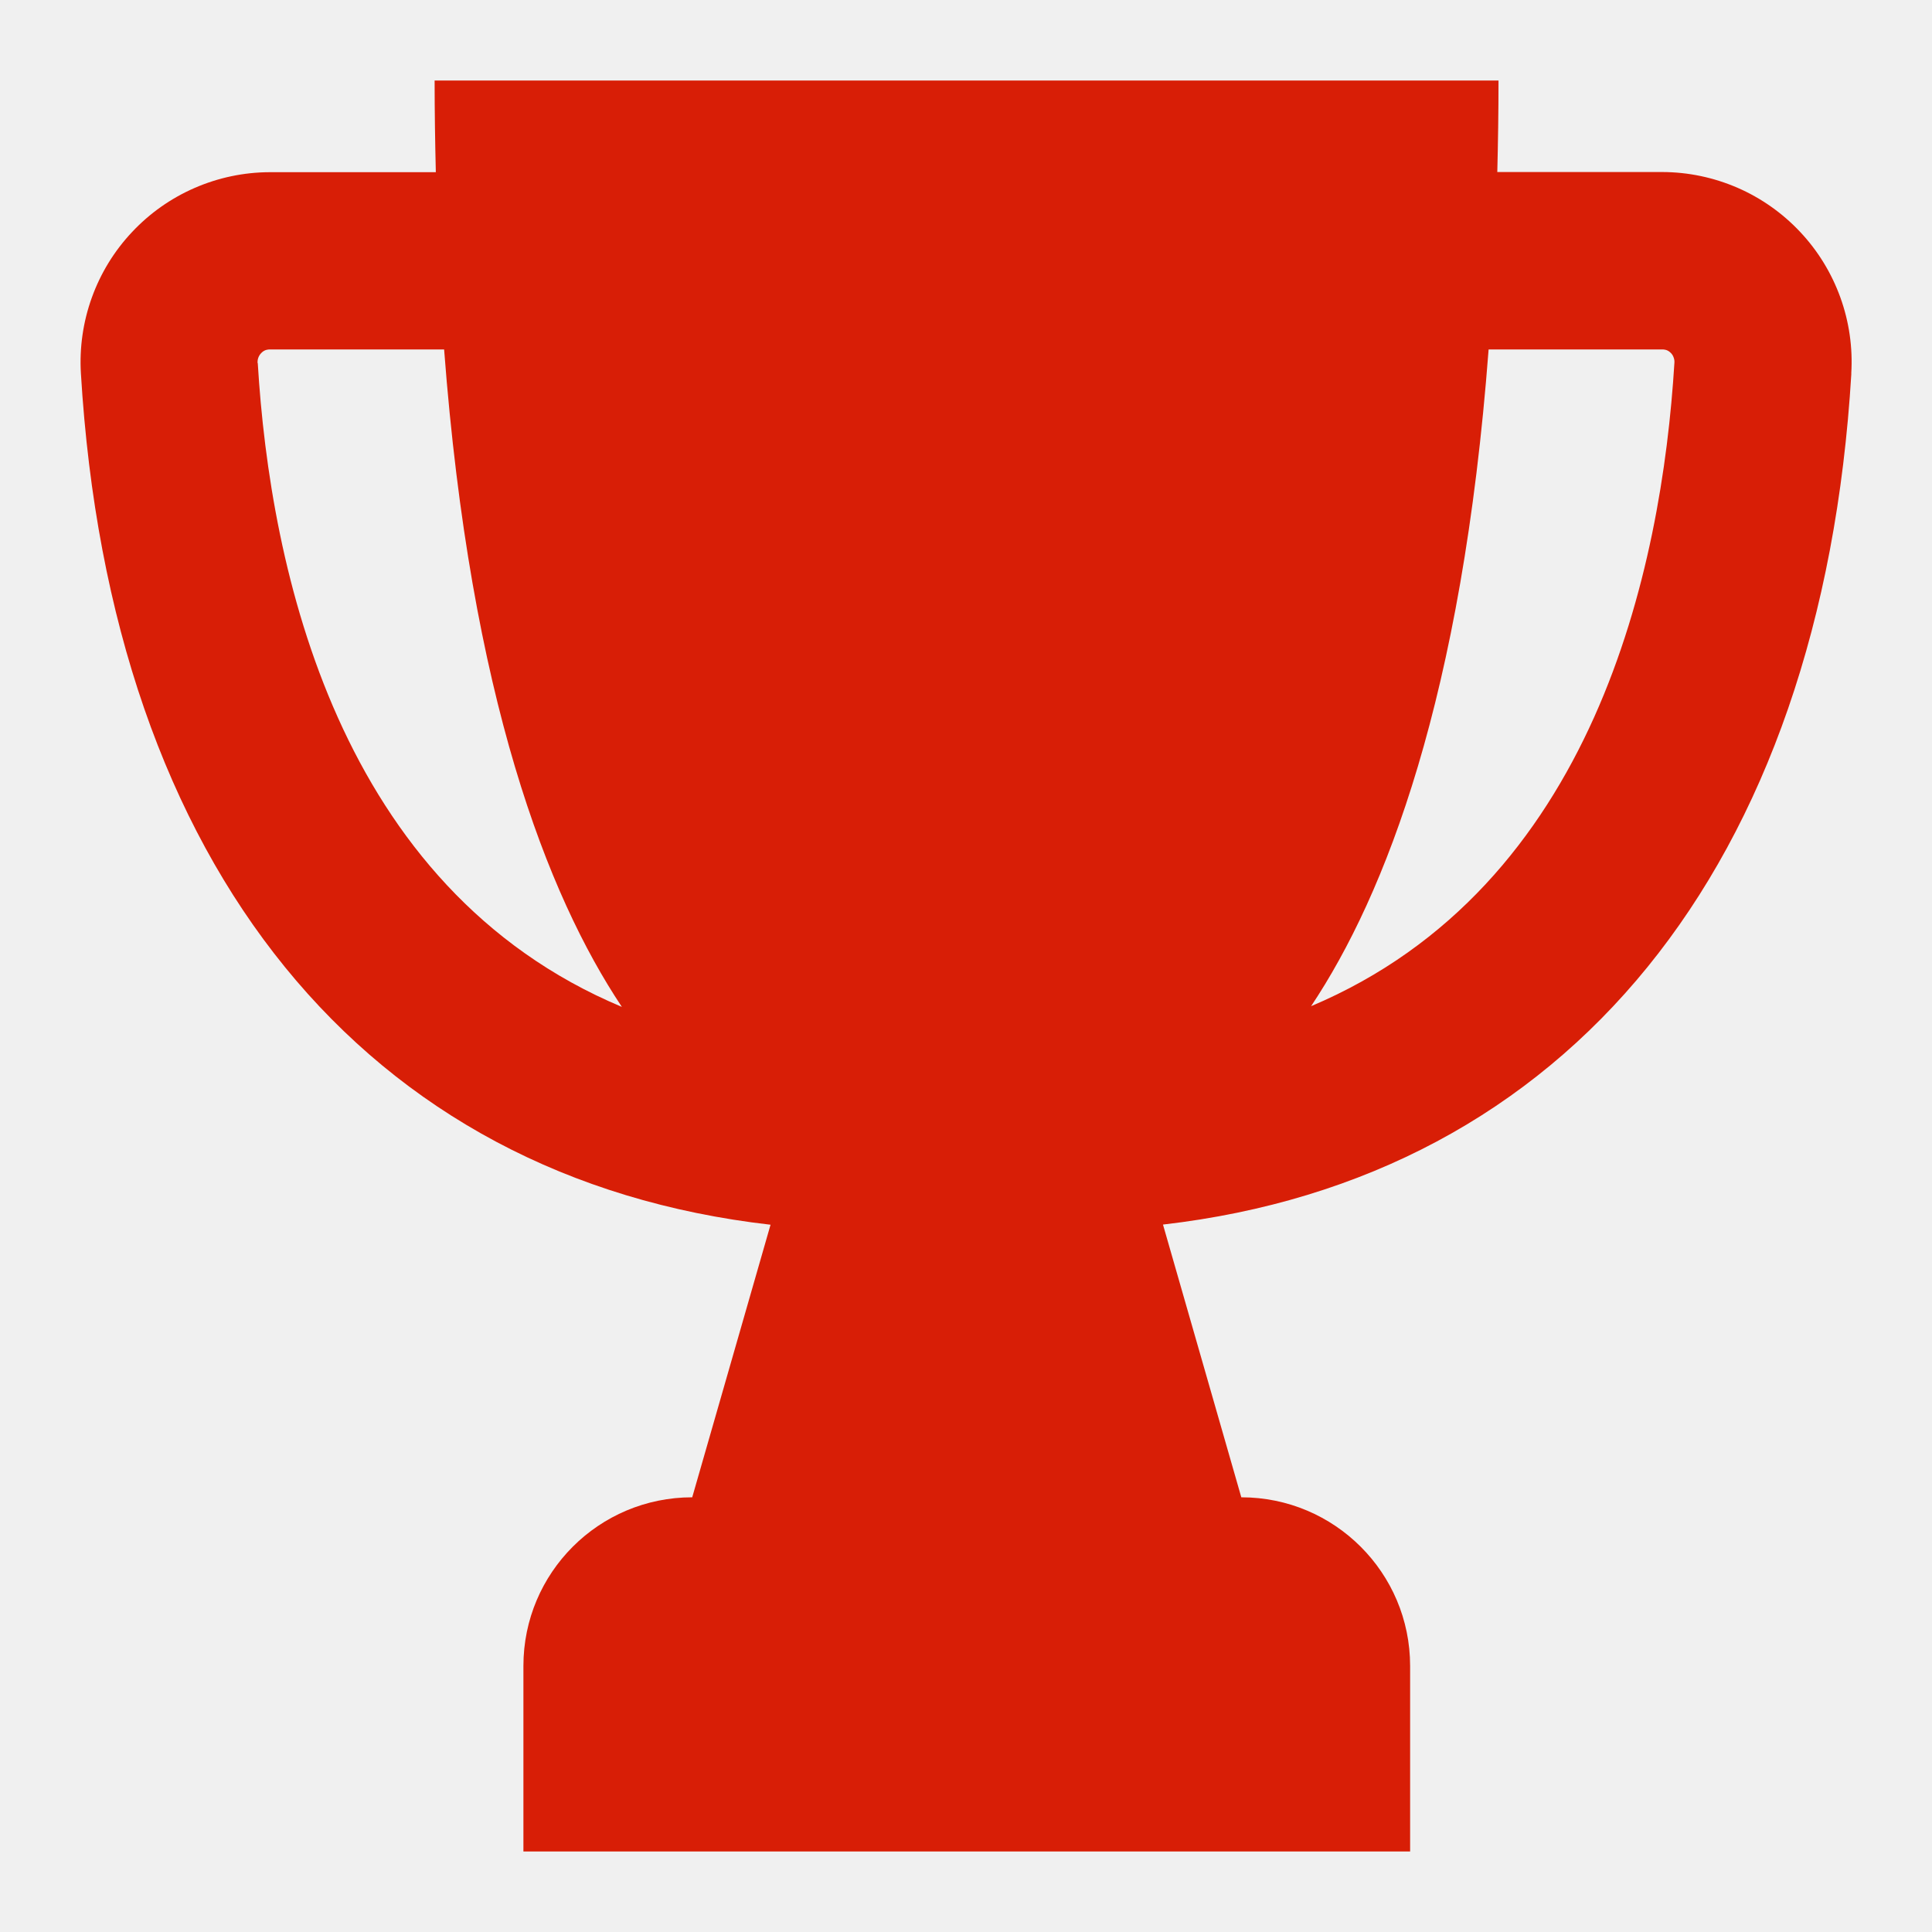
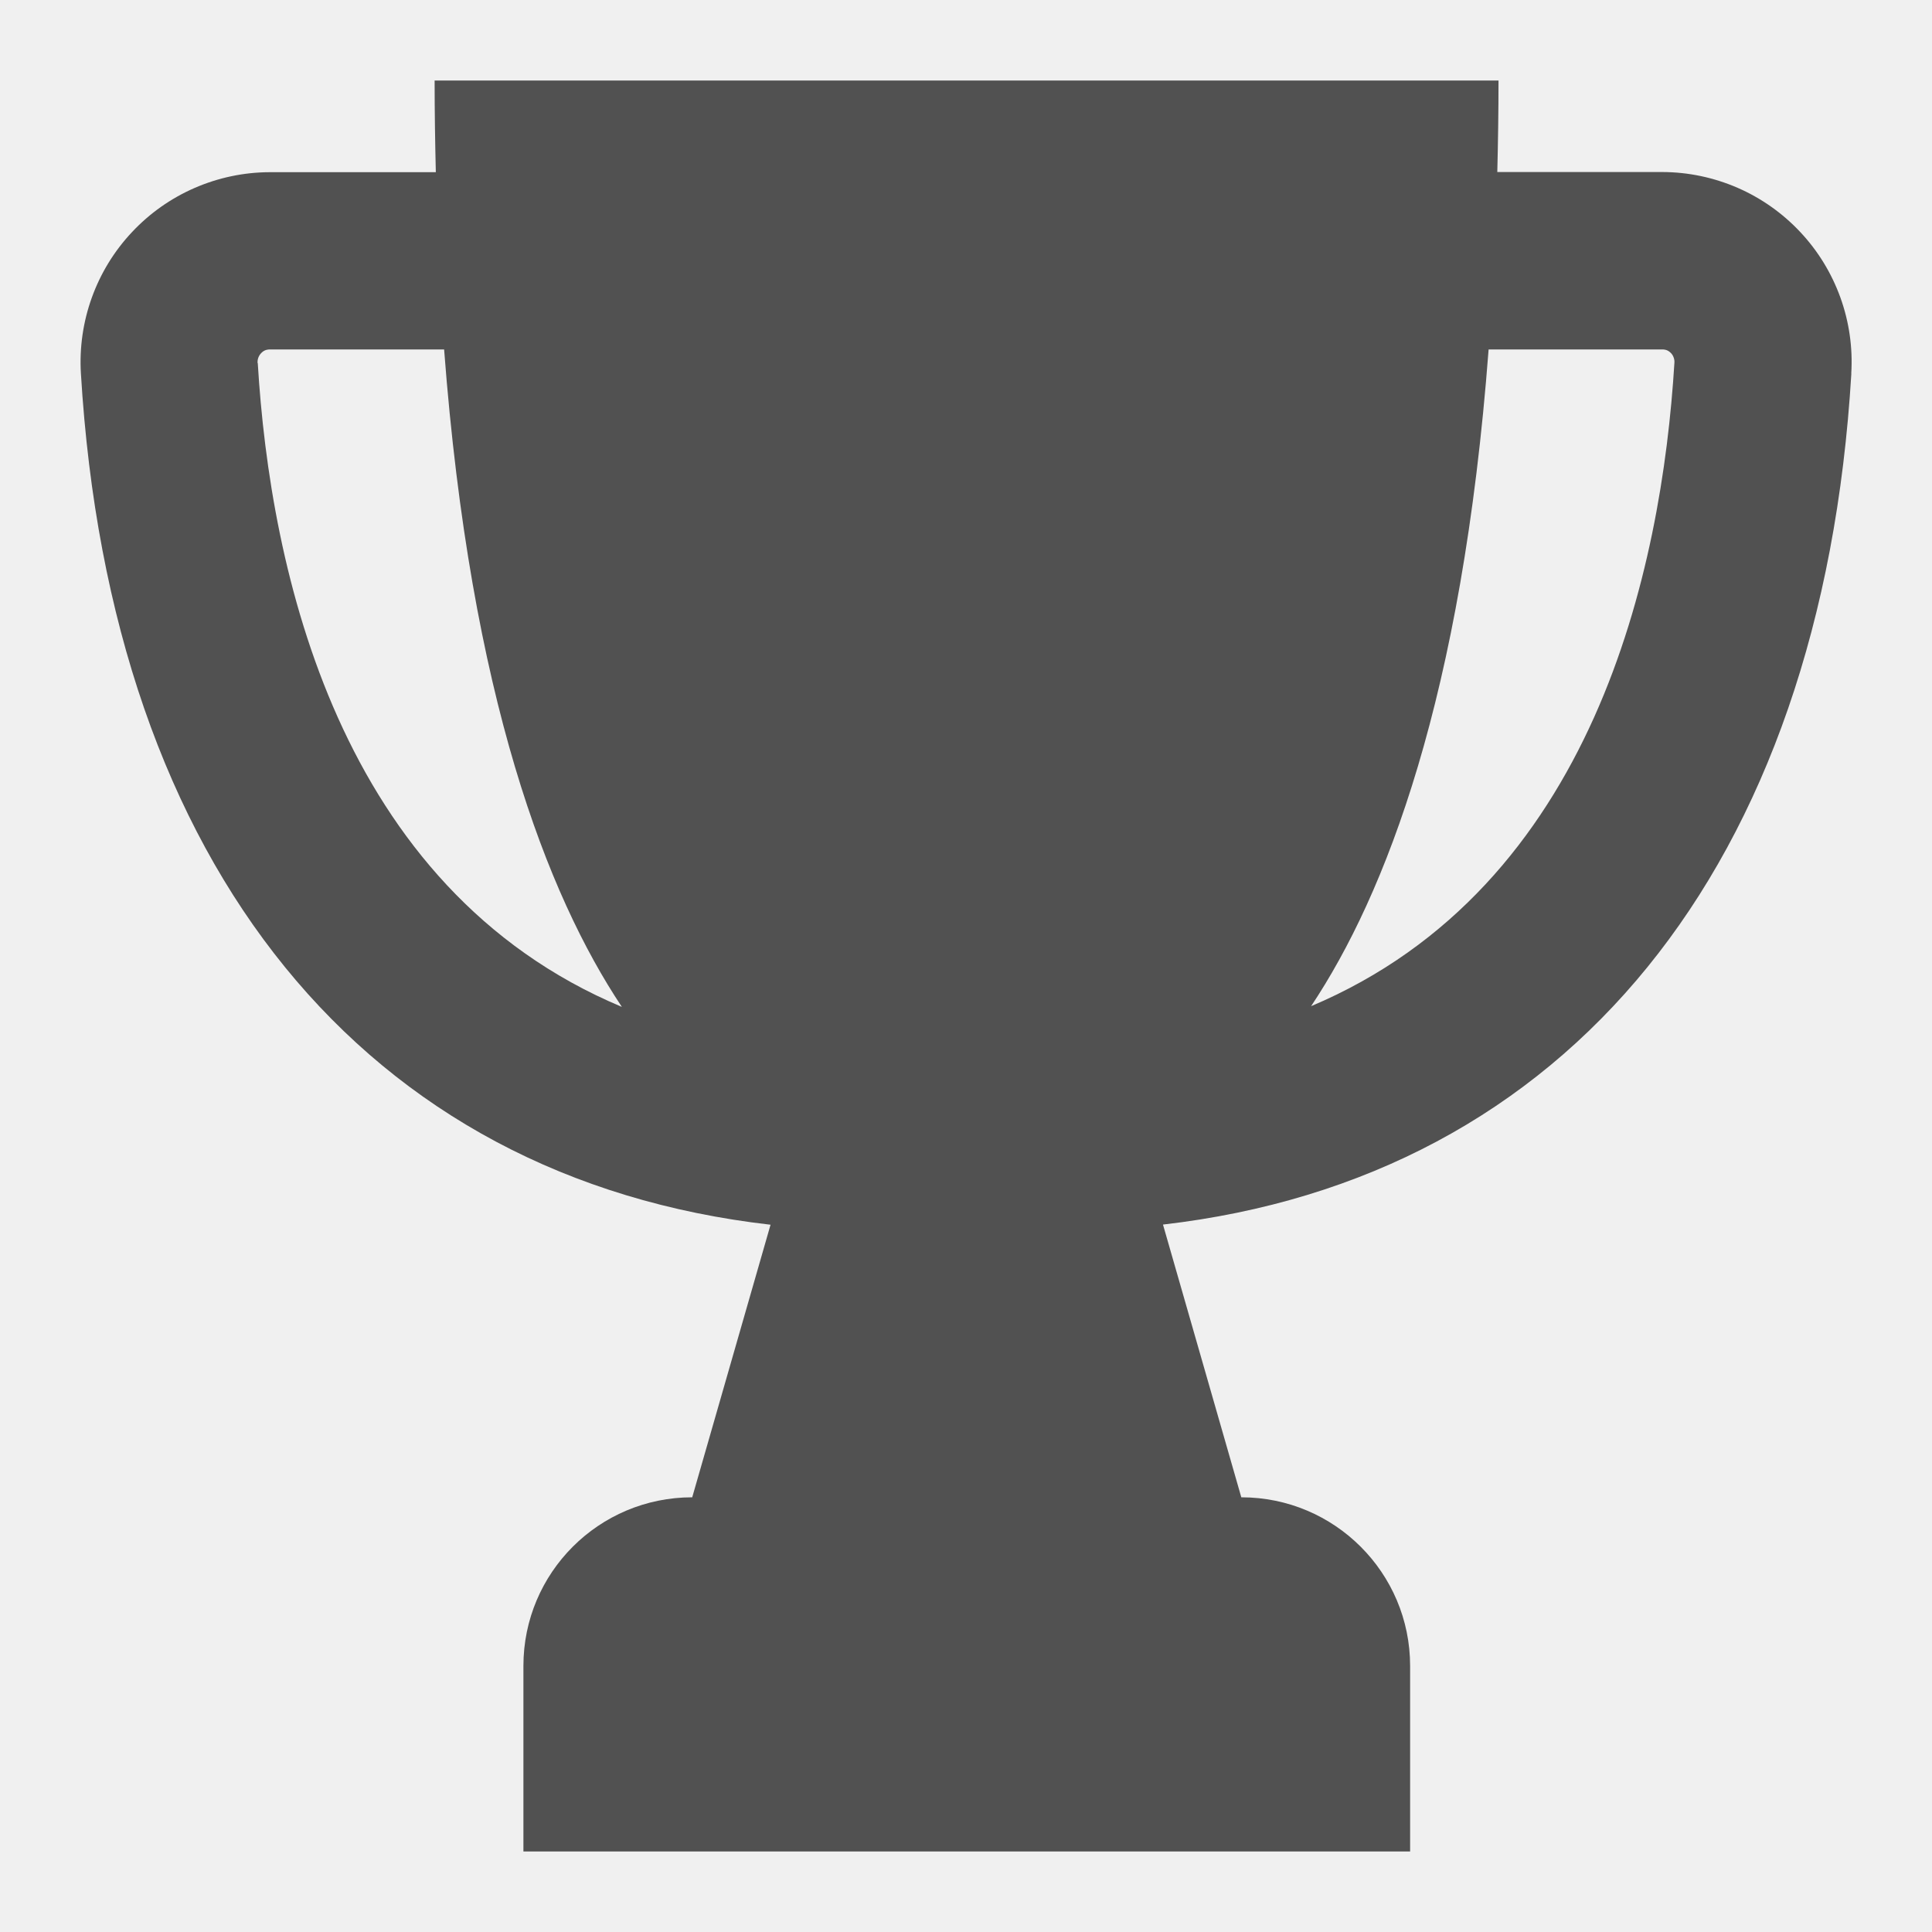
<svg xmlns="http://www.w3.org/2000/svg" width="24" height="24" viewBox="0 0 24 24" fill="none">
  <g clip-path="url(#clip0_38_8)">
-     <path d="M22.997 4.64C23.017 4.32 22.971 3.998 22.862 3.696C22.753 3.394 22.584 3.117 22.364 2.883C22.144 2.648 21.879 2.461 21.585 2.333C21.29 2.205 20.973 2.138 20.651 2.137H18.6C18.609 1.77 18.615 1.391 18.615 1H5.399C5.399 1.389 5.405 1.77 5.414 2.139H3.349C3.028 2.14 2.711 2.207 2.417 2.335C2.123 2.463 1.858 2.65 1.639 2.884C1.419 3.118 1.25 3.394 1.141 3.696C1.032 3.998 0.986 4.318 1.005 4.638C1.373 10.783 4.544 14.64 9.572 15.214L8.599 18.6C7.439 18.6 6.502 19.538 6.502 20.695V23H17.517V20.695C17.517 19.538 16.578 18.6 15.42 18.6L14.447 15.212C19.463 14.635 22.631 10.781 22.998 4.642L22.997 4.64ZM3.2 4.512C3.198 4.488 3.201 4.465 3.209 4.443C3.217 4.421 3.23 4.401 3.246 4.385C3.287 4.341 3.337 4.341 3.351 4.341H5.517C5.845 8.666 6.8 11.12 7.725 12.508C4.197 11.029 3.356 7.075 3.202 4.51L3.2 4.512ZM16.287 12.499C17.212 11.111 18.165 8.661 18.492 4.341H20.651C20.668 4.341 20.714 4.341 20.756 4.385C20.772 4.401 20.784 4.42 20.791 4.442C20.799 4.463 20.802 4.486 20.8 4.508C20.643 7.074 19.803 11.015 16.287 12.499Z" fill="#D81E06" />
+     <path d="M22.997 4.64C23.017 4.32 22.971 3.998 22.862 3.696C22.753 3.394 22.584 3.117 22.364 2.883C22.144 2.648 21.879 2.461 21.585 2.333C21.29 2.205 20.973 2.138 20.651 2.137H18.6C18.609 1.77 18.615 1.391 18.615 1H5.399C5.399 1.389 5.405 1.77 5.414 2.139H3.349C3.028 2.14 2.711 2.207 2.417 2.335C2.123 2.463 1.858 2.65 1.639 2.884C1.419 3.118 1.25 3.394 1.141 3.696C1.032 3.998 0.986 4.318 1.005 4.638C1.373 10.783 4.544 14.64 9.572 15.214L8.599 18.6C7.439 18.6 6.502 19.538 6.502 20.695V23H17.517V20.695C17.517 19.538 16.578 18.6 15.42 18.6L14.447 15.212C19.463 14.635 22.631 10.781 22.998 4.642L22.997 4.64ZM3.2 4.512C3.198 4.488 3.201 4.465 3.209 4.443C3.217 4.421 3.23 4.401 3.246 4.385C3.287 4.341 3.337 4.341 3.351 4.341H5.517C5.845 8.666 6.8 11.12 7.725 12.508C4.197 11.029 3.356 7.075 3.202 4.51L3.2 4.512ZM16.287 12.499C17.212 11.111 18.165 8.661 18.492 4.341H20.651C20.668 4.341 20.714 4.341 20.756 4.385C20.772 4.401 20.784 4.42 20.791 4.442C20.799 4.463 20.802 4.486 20.8 4.508C20.643 7.074 19.803 11.015 16.287 12.499Z" fill="#515151" />
  </g>
  <defs>
    <clipPath id="clip0_38_8">
      <rect width="22" height="22" fill="white" transform="translate(1 1)" />
    </clipPath>
  </defs>
</svg>
